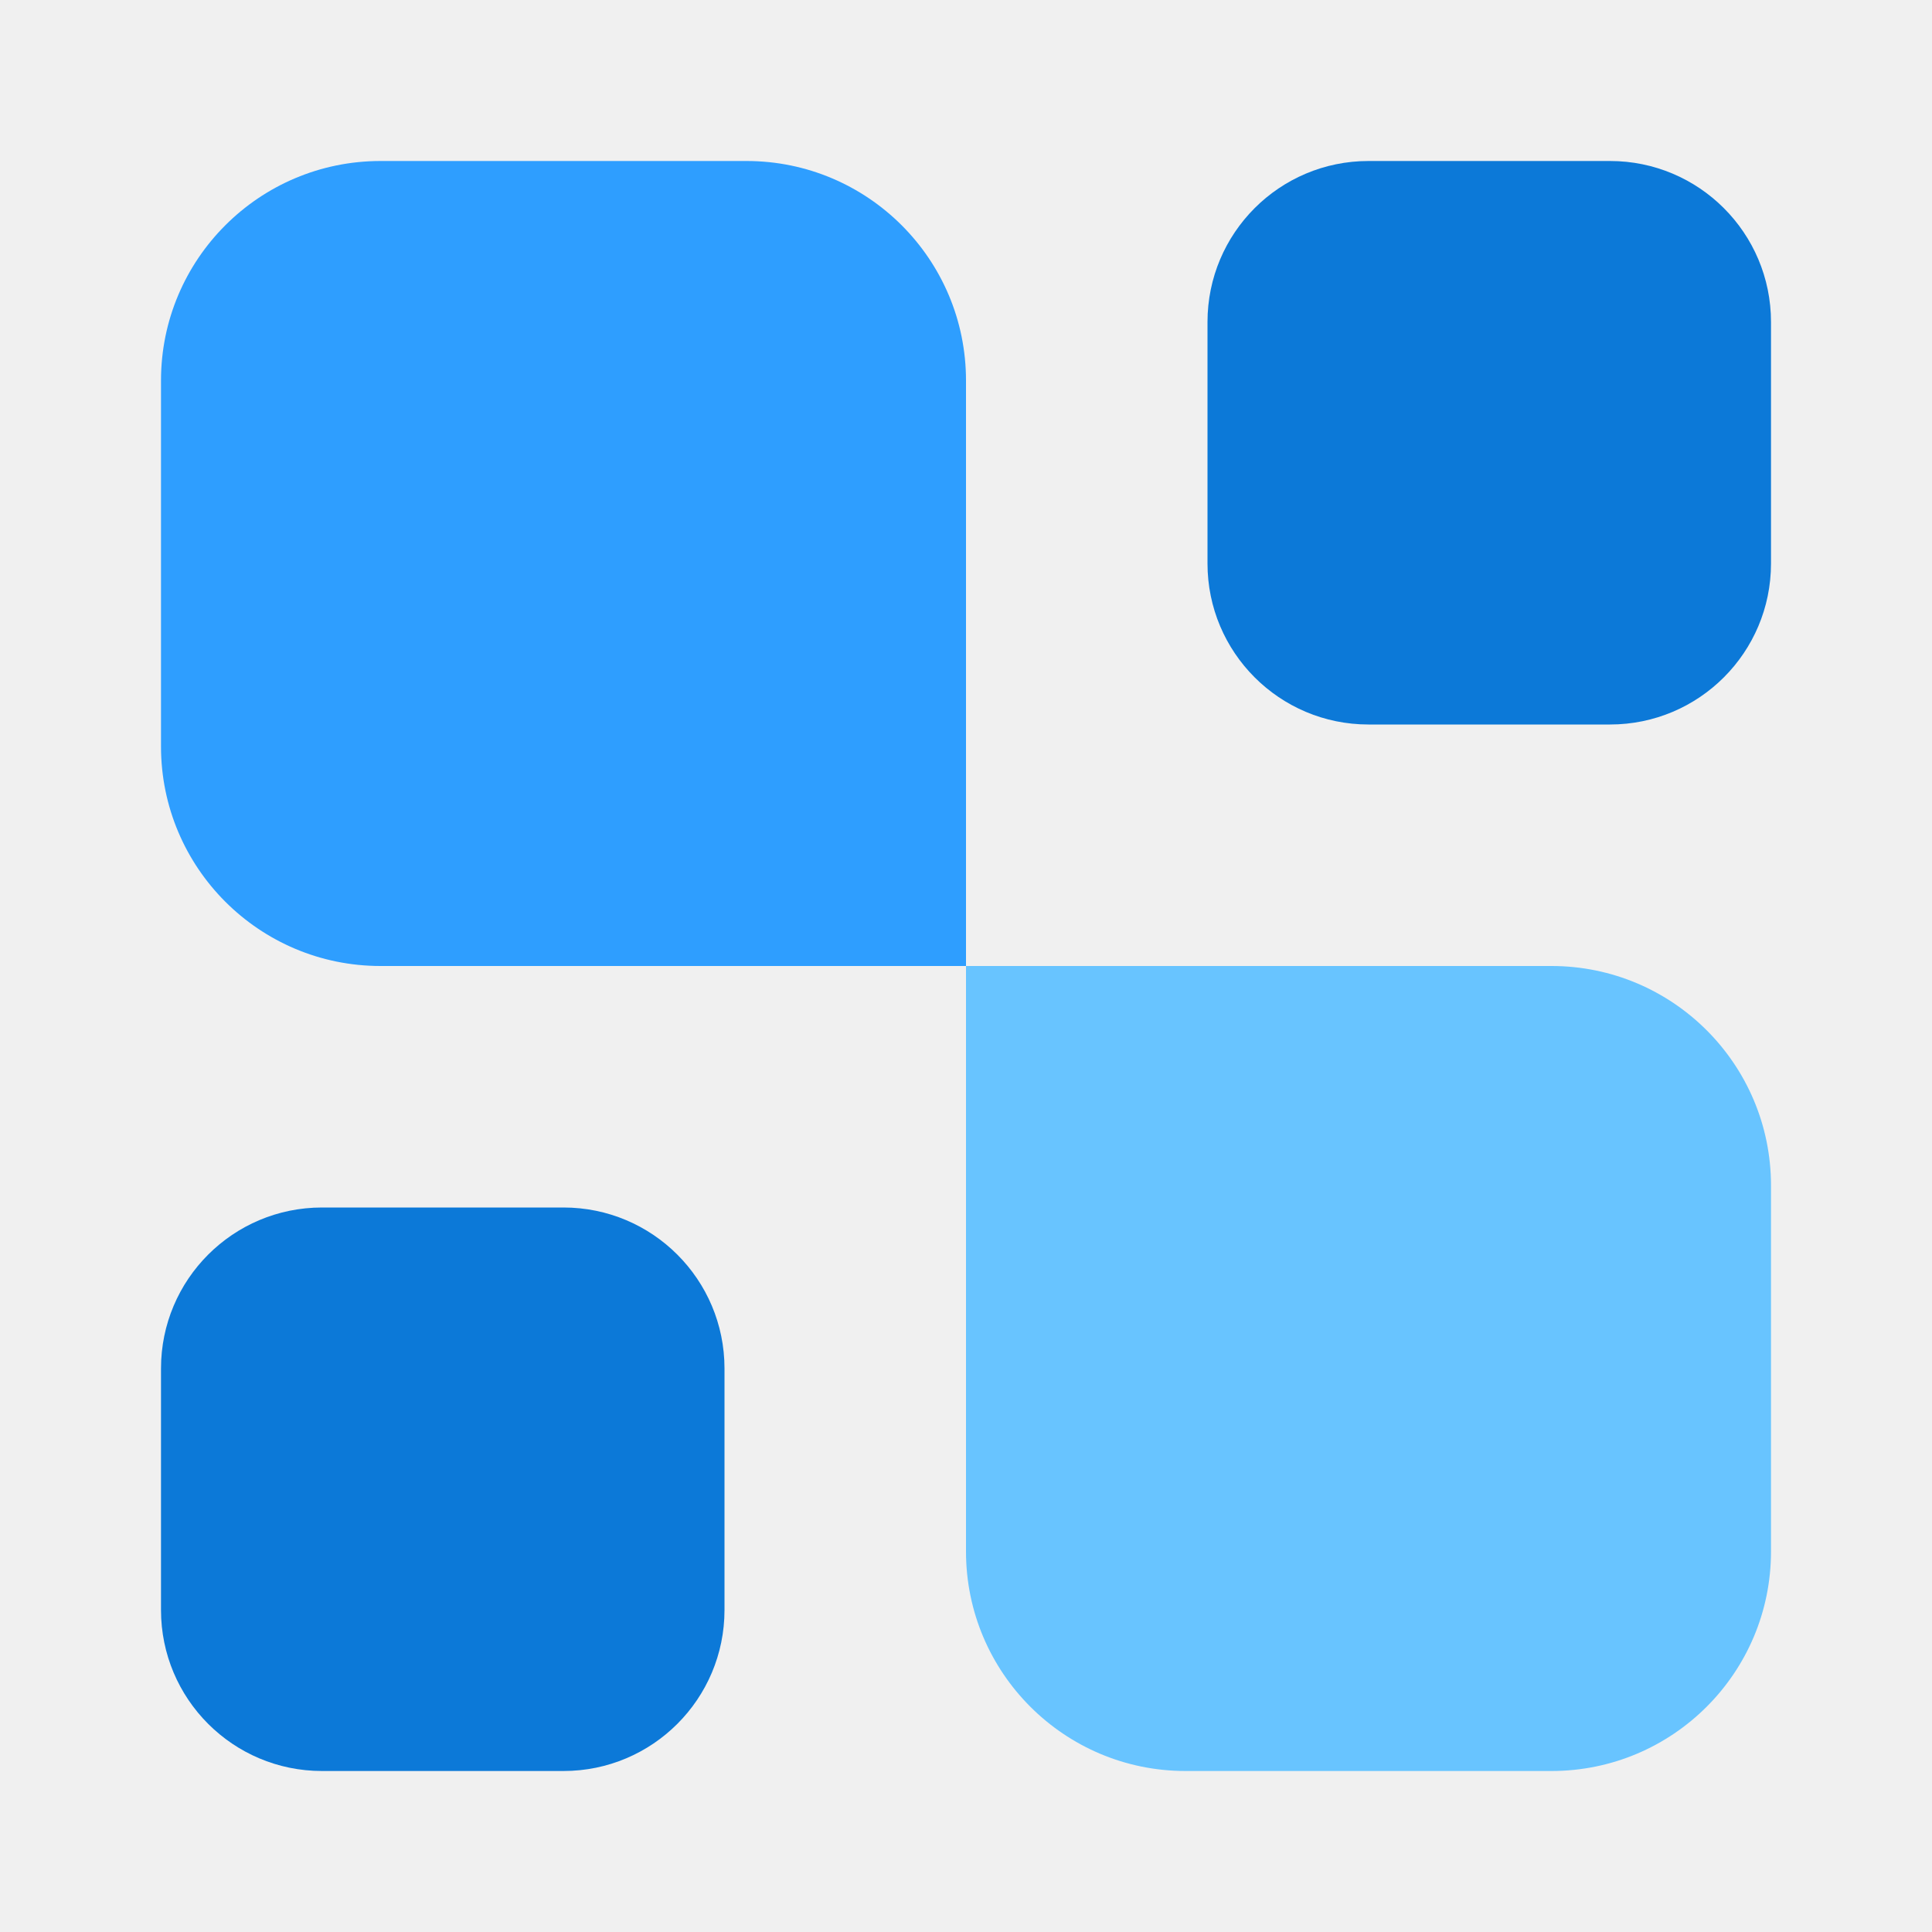
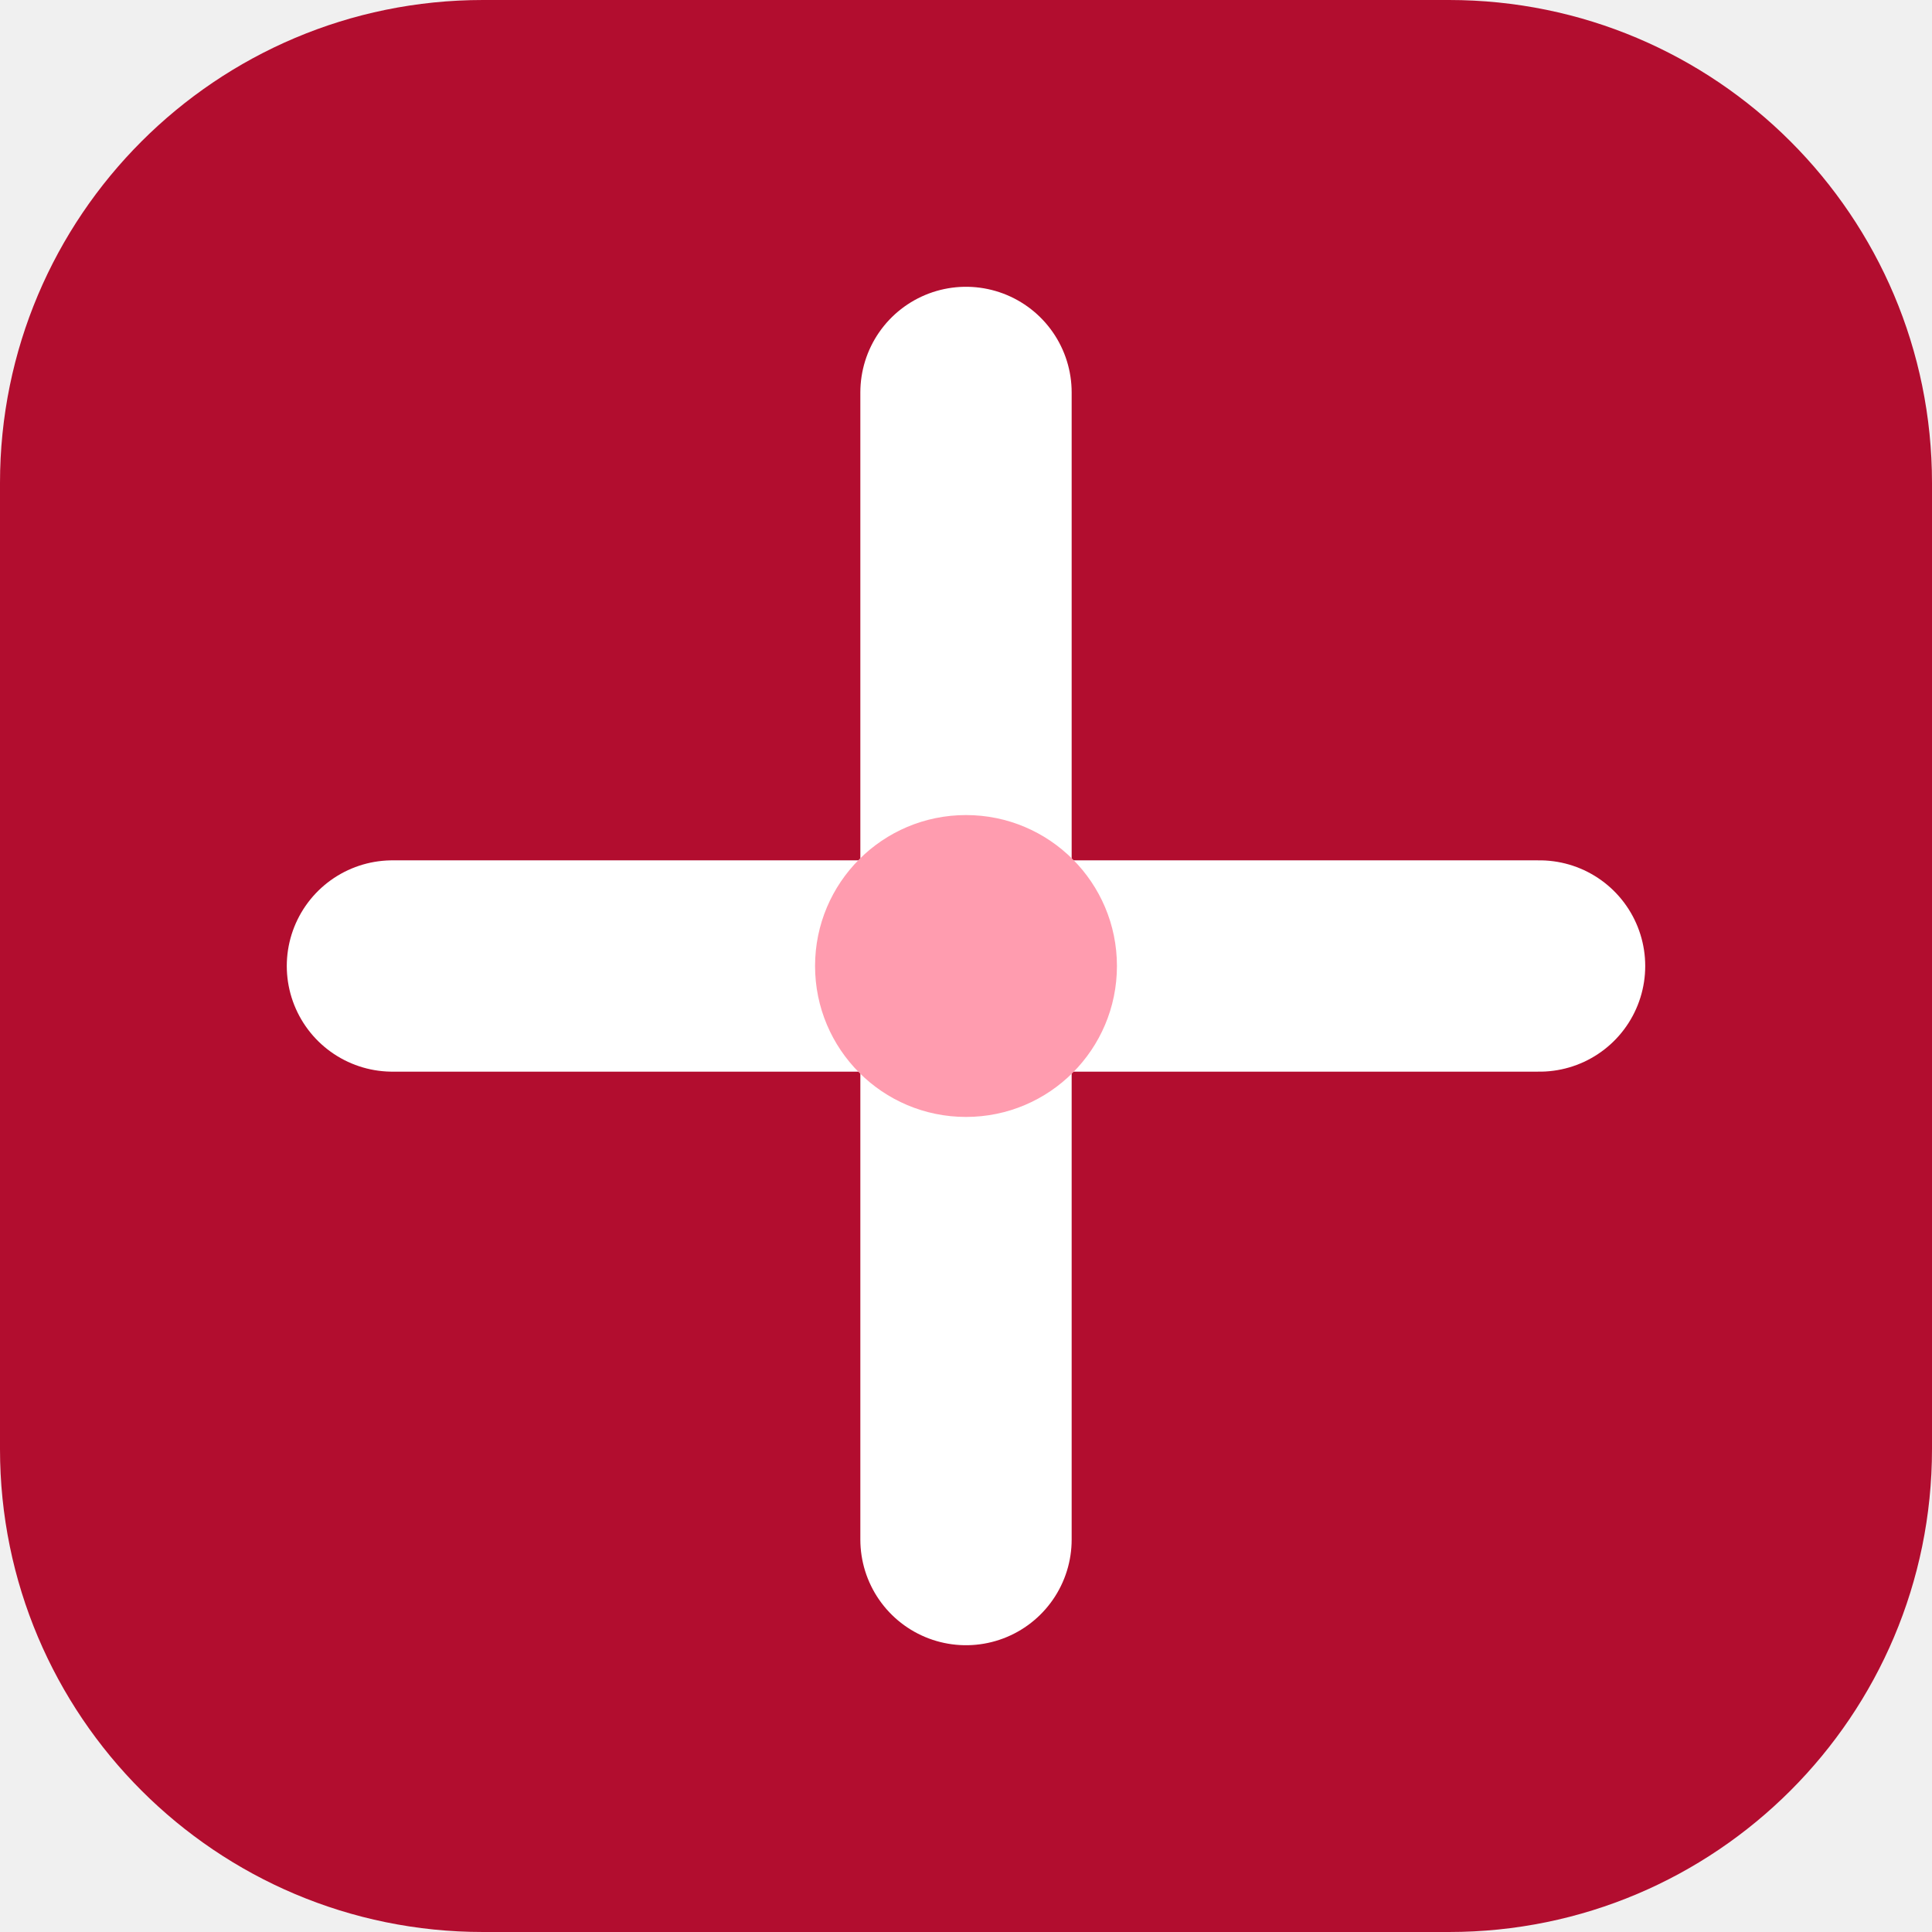
- <svg xmlns="http://www.w3.org/2000/svg" width="24" height="24" viewBox="0 0 24 24" fill="none">
-   <path d="M22 19.273C22 20.779 20.779 22 19.273 22H14.727C13.221 22 12 20.779 12 19.273V12H19.273C20.779 12 22 13.221 22 14.727V19.273Z" fill="#68C4FF" />
-   <path d="M20 2C21.105 2 22 2.895 22 4V7C22 8.105 21.105 9 20 9H17C15.895 9 15 8.105 15 7V4C15 2.895 15.895 2 17 2H20Z" fill="#0C79D8" />
-   <path d="M7 15C8.105 15 9 15.895 9 17V20C9 21.105 8.105 22 7 22H4C2.895 22 2 21.105 2 20V17C2 15.895 2.895 15 4 15H7Z" fill="#0C79D8" />
-   <path d="M12 12H4.727C3.221 12 2 10.779 2 9.273V4.727C2 3.221 3.221 2 4.727 2H9.273C10.779 2 12 3.221 12 4.727V12Z" fill="#2E9EFF" />
+ <svg xmlns="http://www.w3.org/2000/svg" width="64" height="64" viewBox="0 0 64 64">
+   <rect width="64" height="64" rx="16" fill="#b20d2f" />
+   <path d="M13 32h38M32 13v38" stroke="#fff" stroke-width="7" stroke-linecap="round" />
+   <circle cx="32" cy="32" r="5" fill="#ff9caf" />
</svg>
